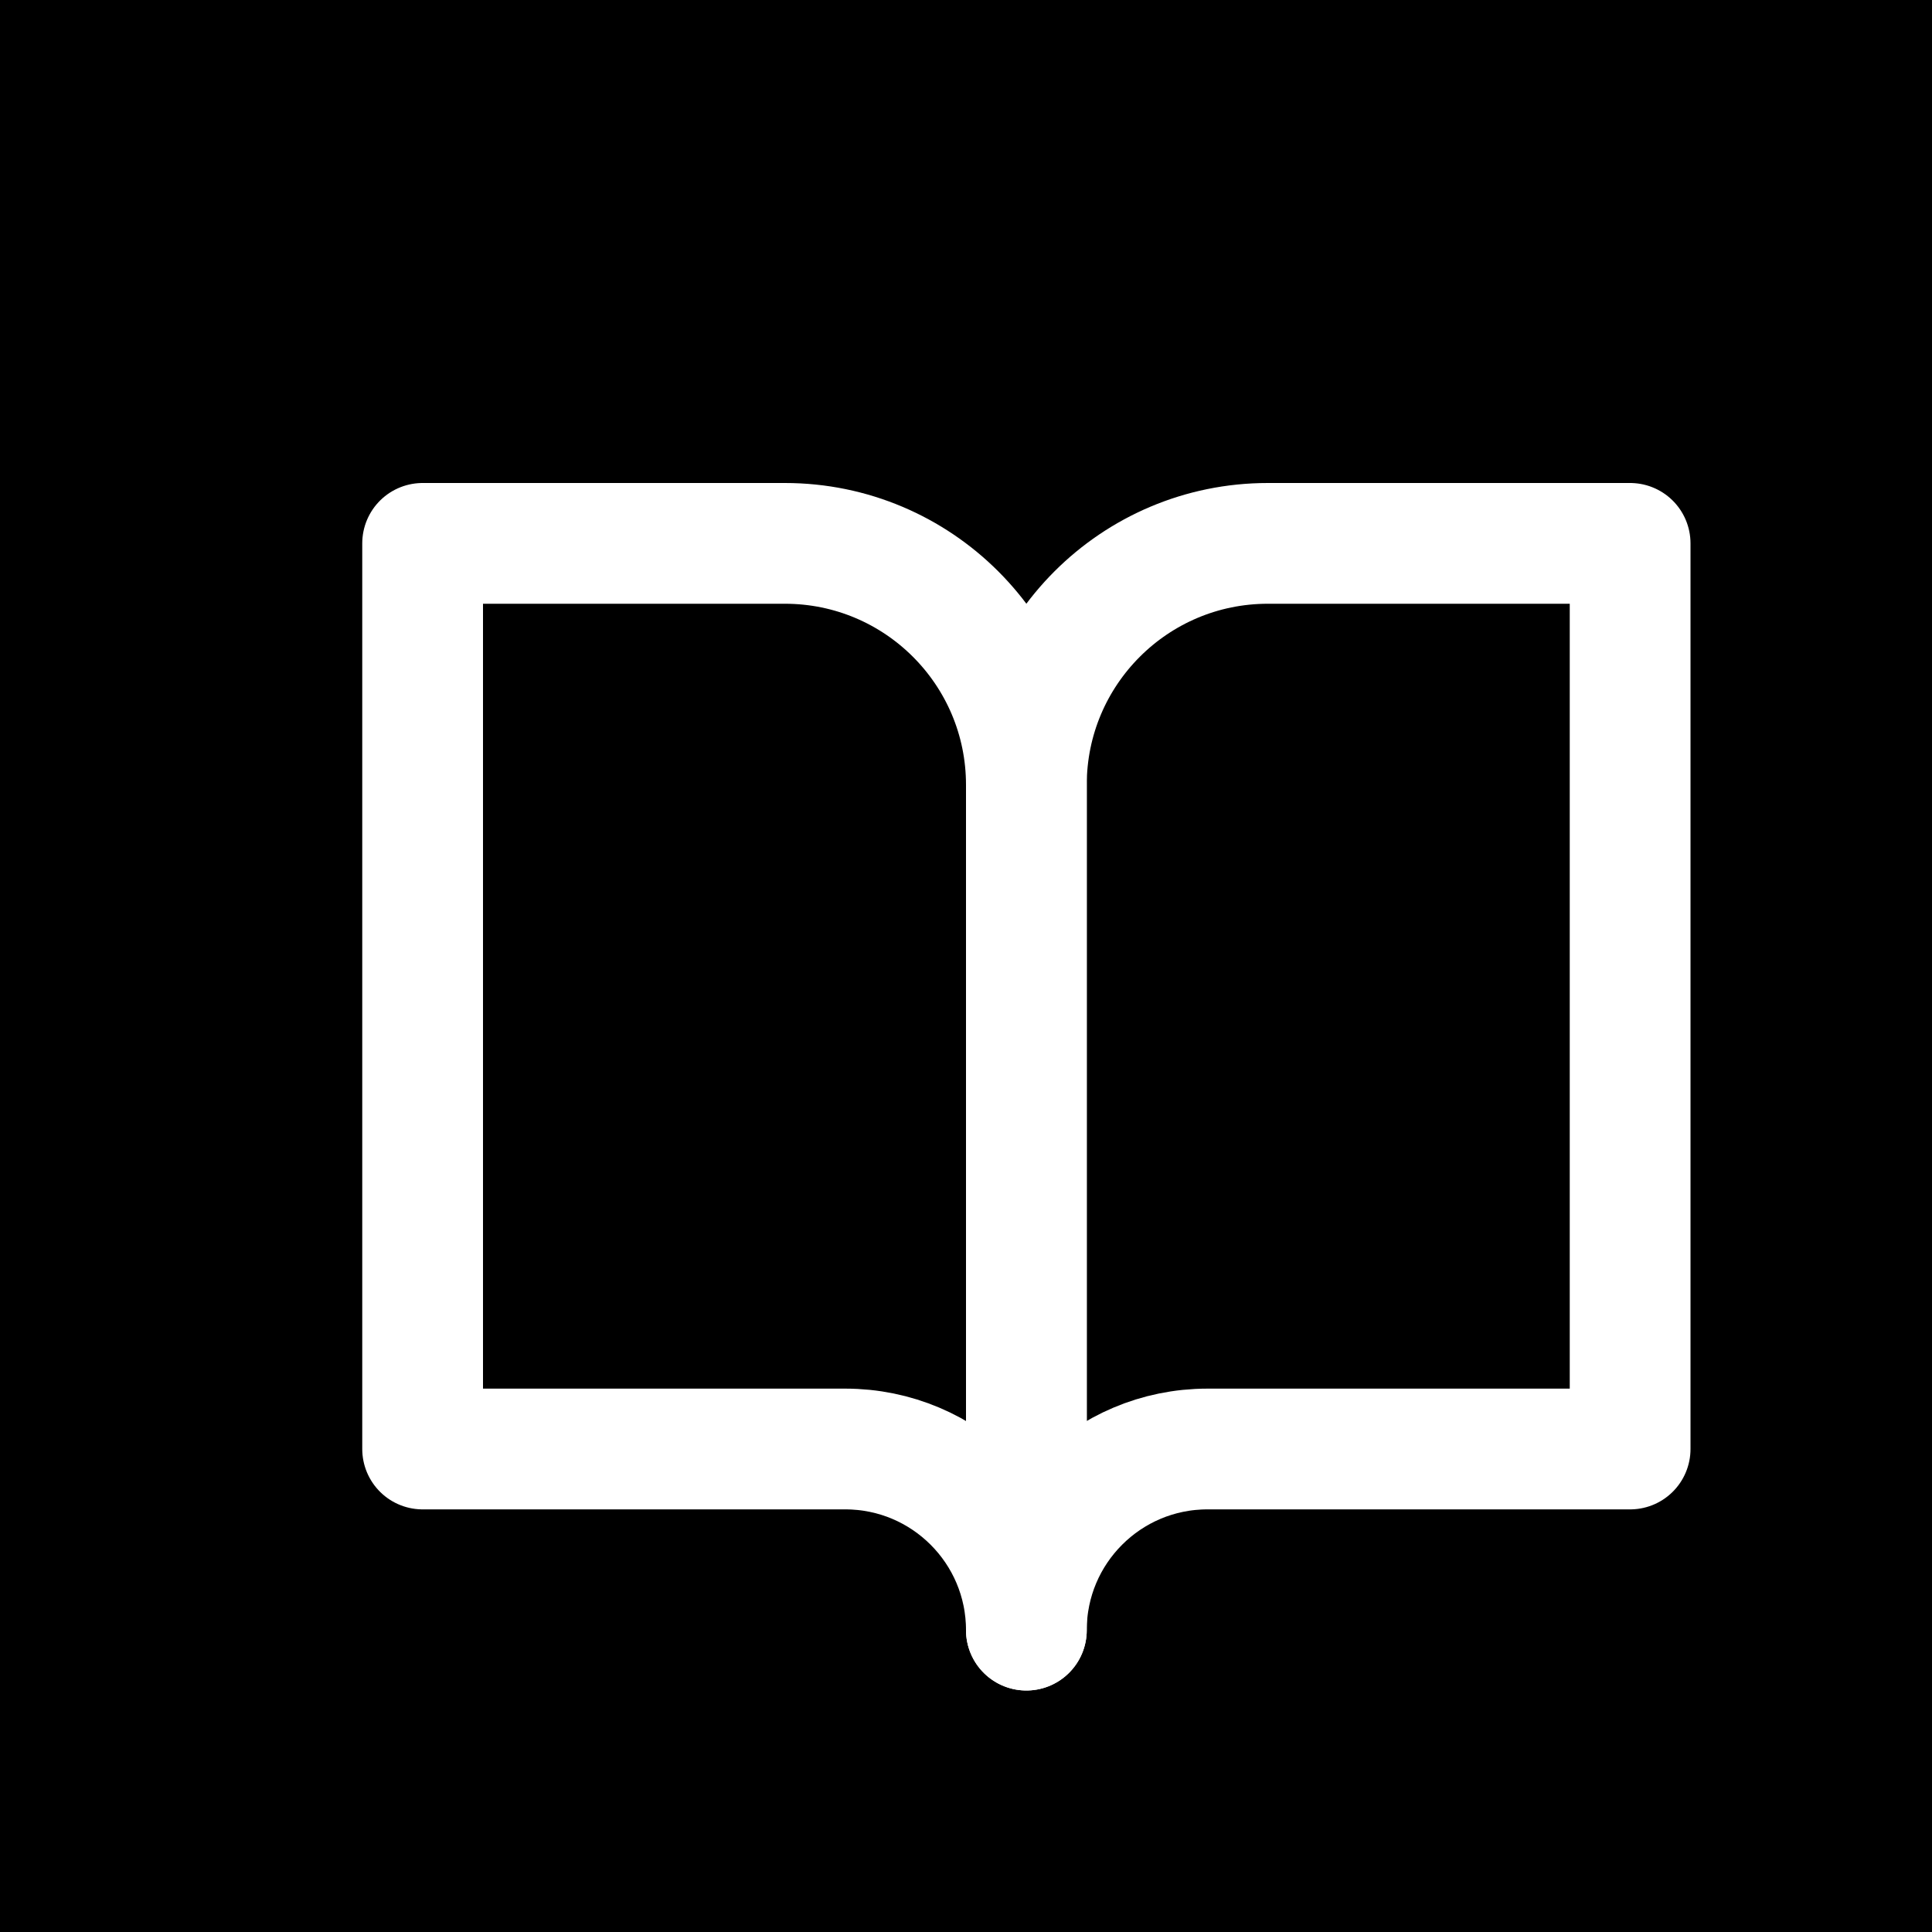
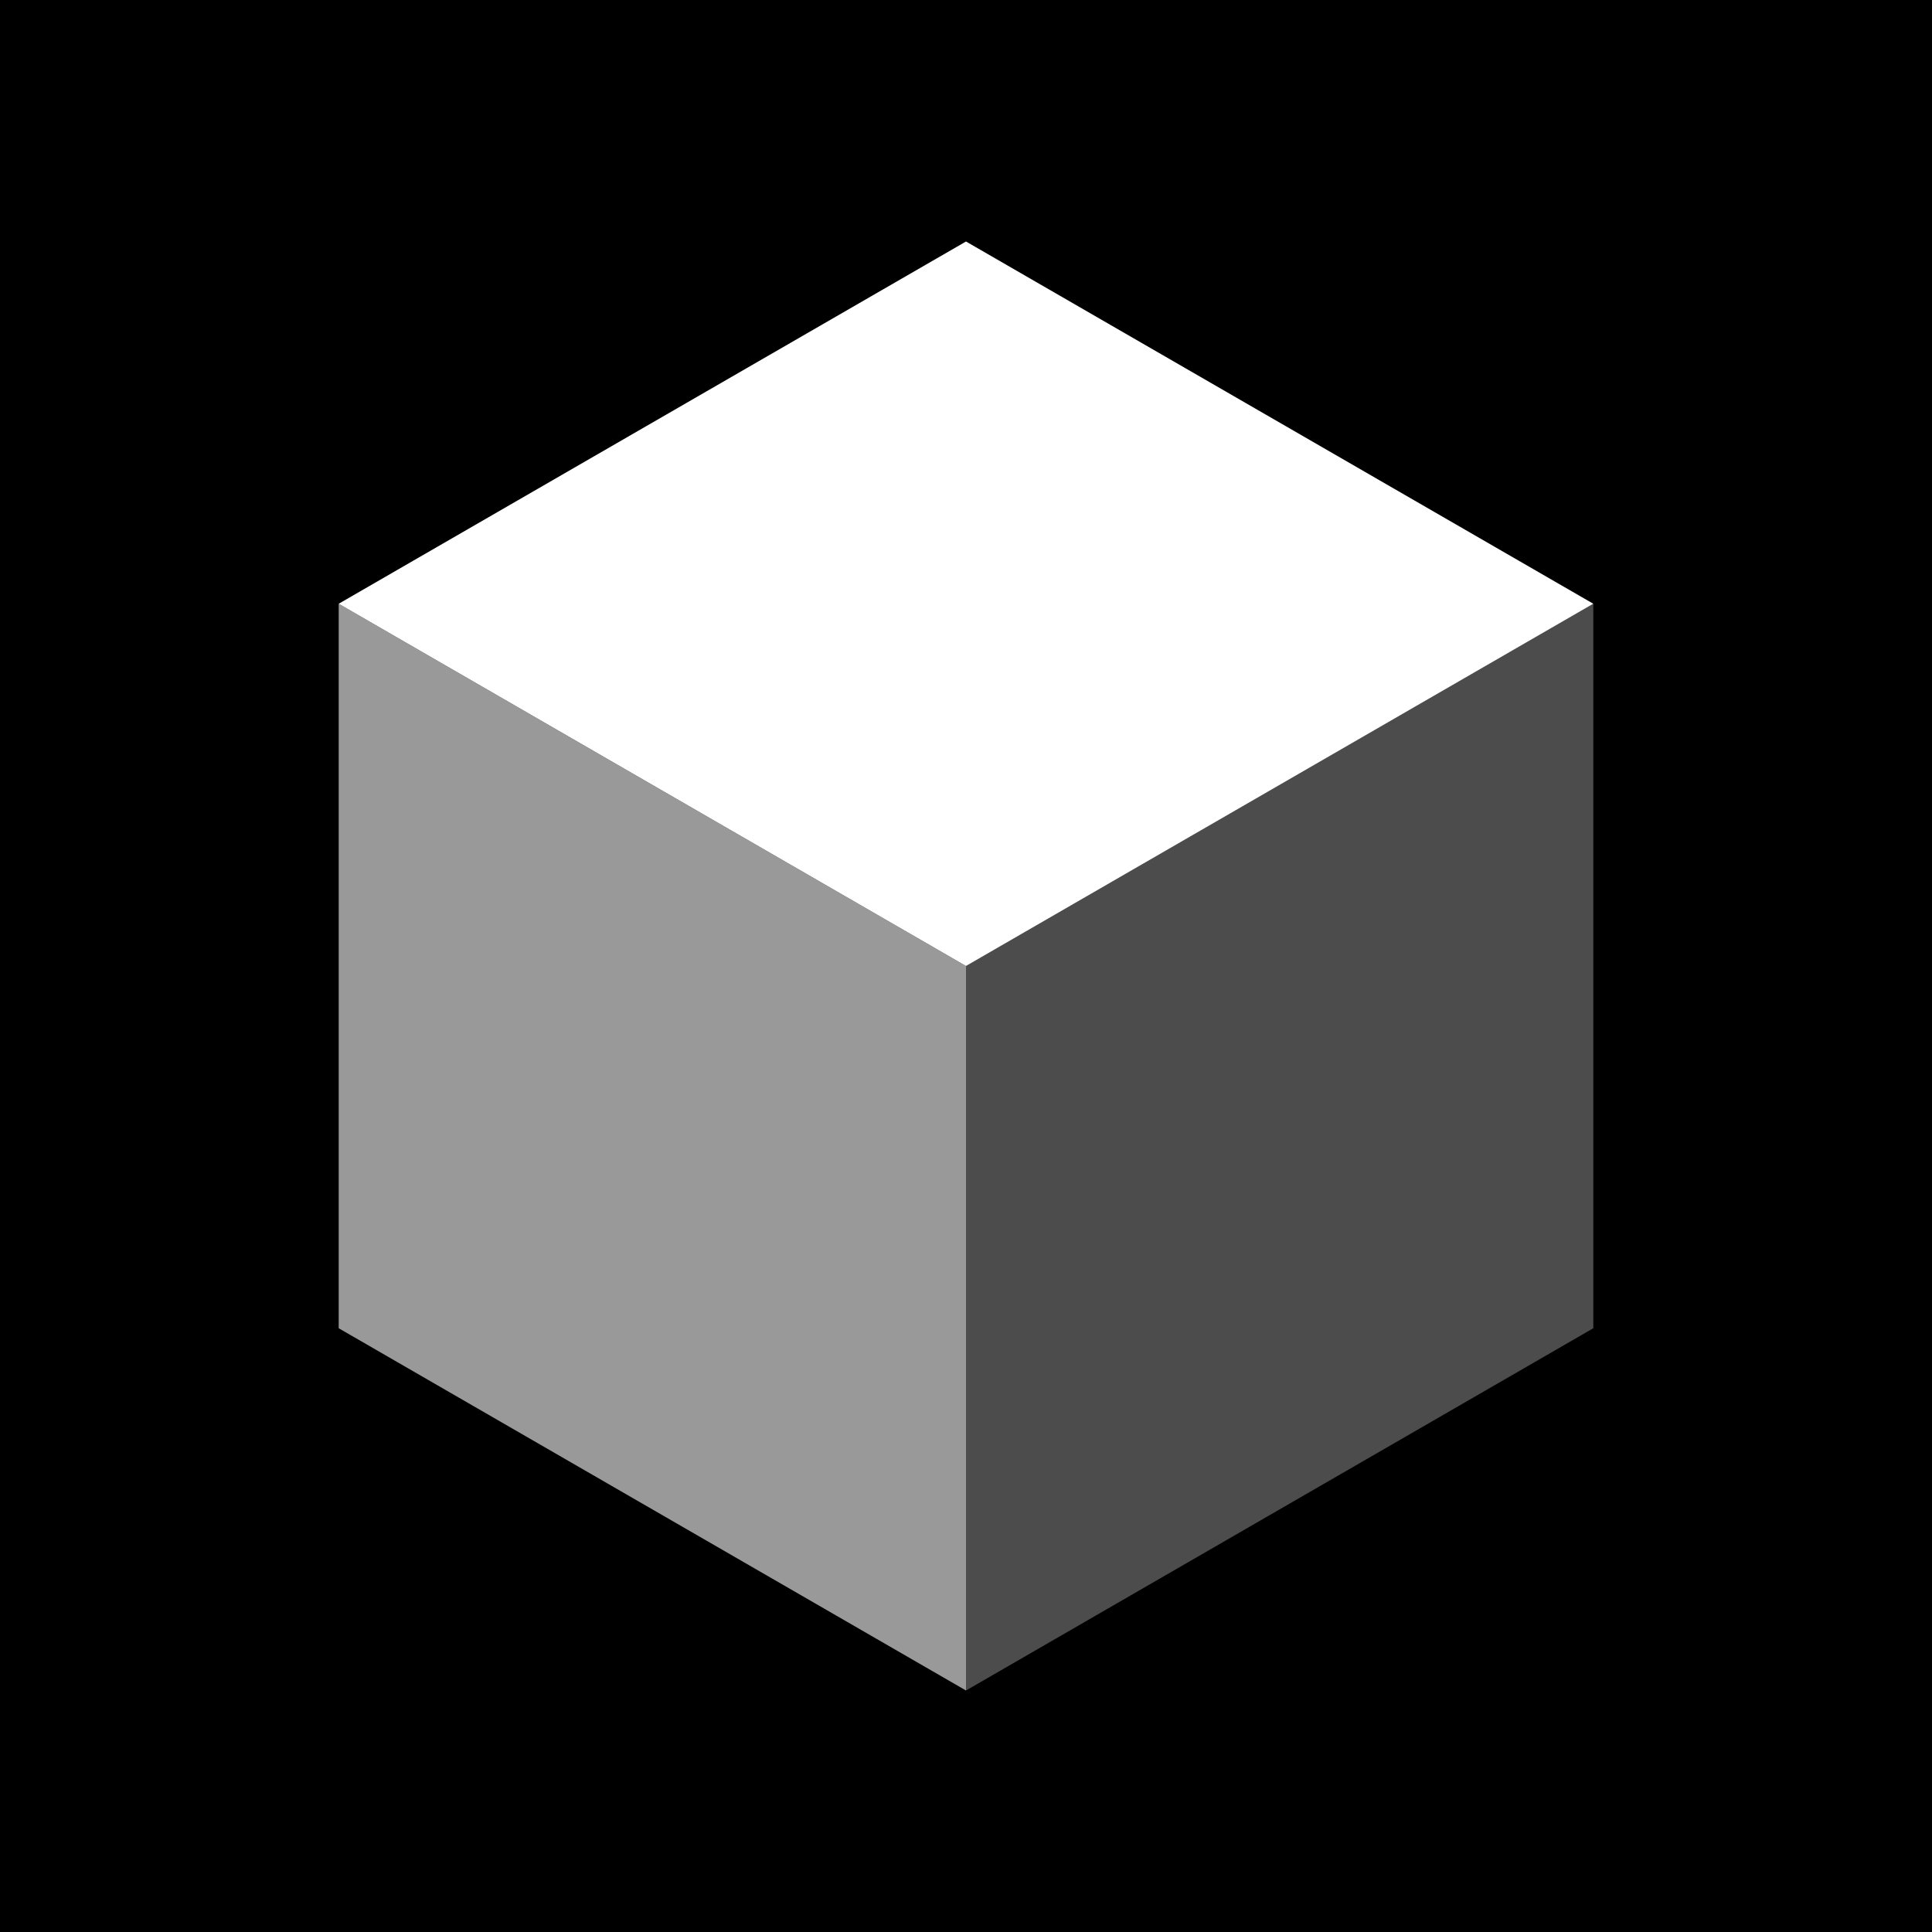
<svg xmlns="http://www.w3.org/2000/svg" viewBox="0 0 32 32">
  <rect width="32" height="32" fill="#000000" />
-   <g transform="translate(5, 6)">
-     <path d="M2 3h6a4 4 0 0 1 4 4v14a3 3 0 0 0-3-3H2z" fill="none" stroke="#FFFFFF" stroke-width="2" stroke-linecap="round" stroke-linejoin="round" />
-     <path d="M22 3h-6a4 4 0 0 0-4 4v14a3 3 0 0 1 3-3h7z" fill="none" stroke="#FFFFFF" stroke-width="2" stroke-linecap="round" stroke-linejoin="round" />
-   </g>
+   <path d="M 16 4 L 26.39 10 L 16 16 L 5.61 10 Z" fill="#FFFFFF" fill-opacity="1" />
+   <path d="M 5.61 10 L 16 16 L 16 28 L 5.61 22 Z" fill="#FFFFFF" fill-opacity="0.6" />
+   <path d="M 16 16 L 26.39 10 L 26.39 22 L 16 28 Z" fill="#FFFFFF" fill-opacity="0.3" />
</svg>
